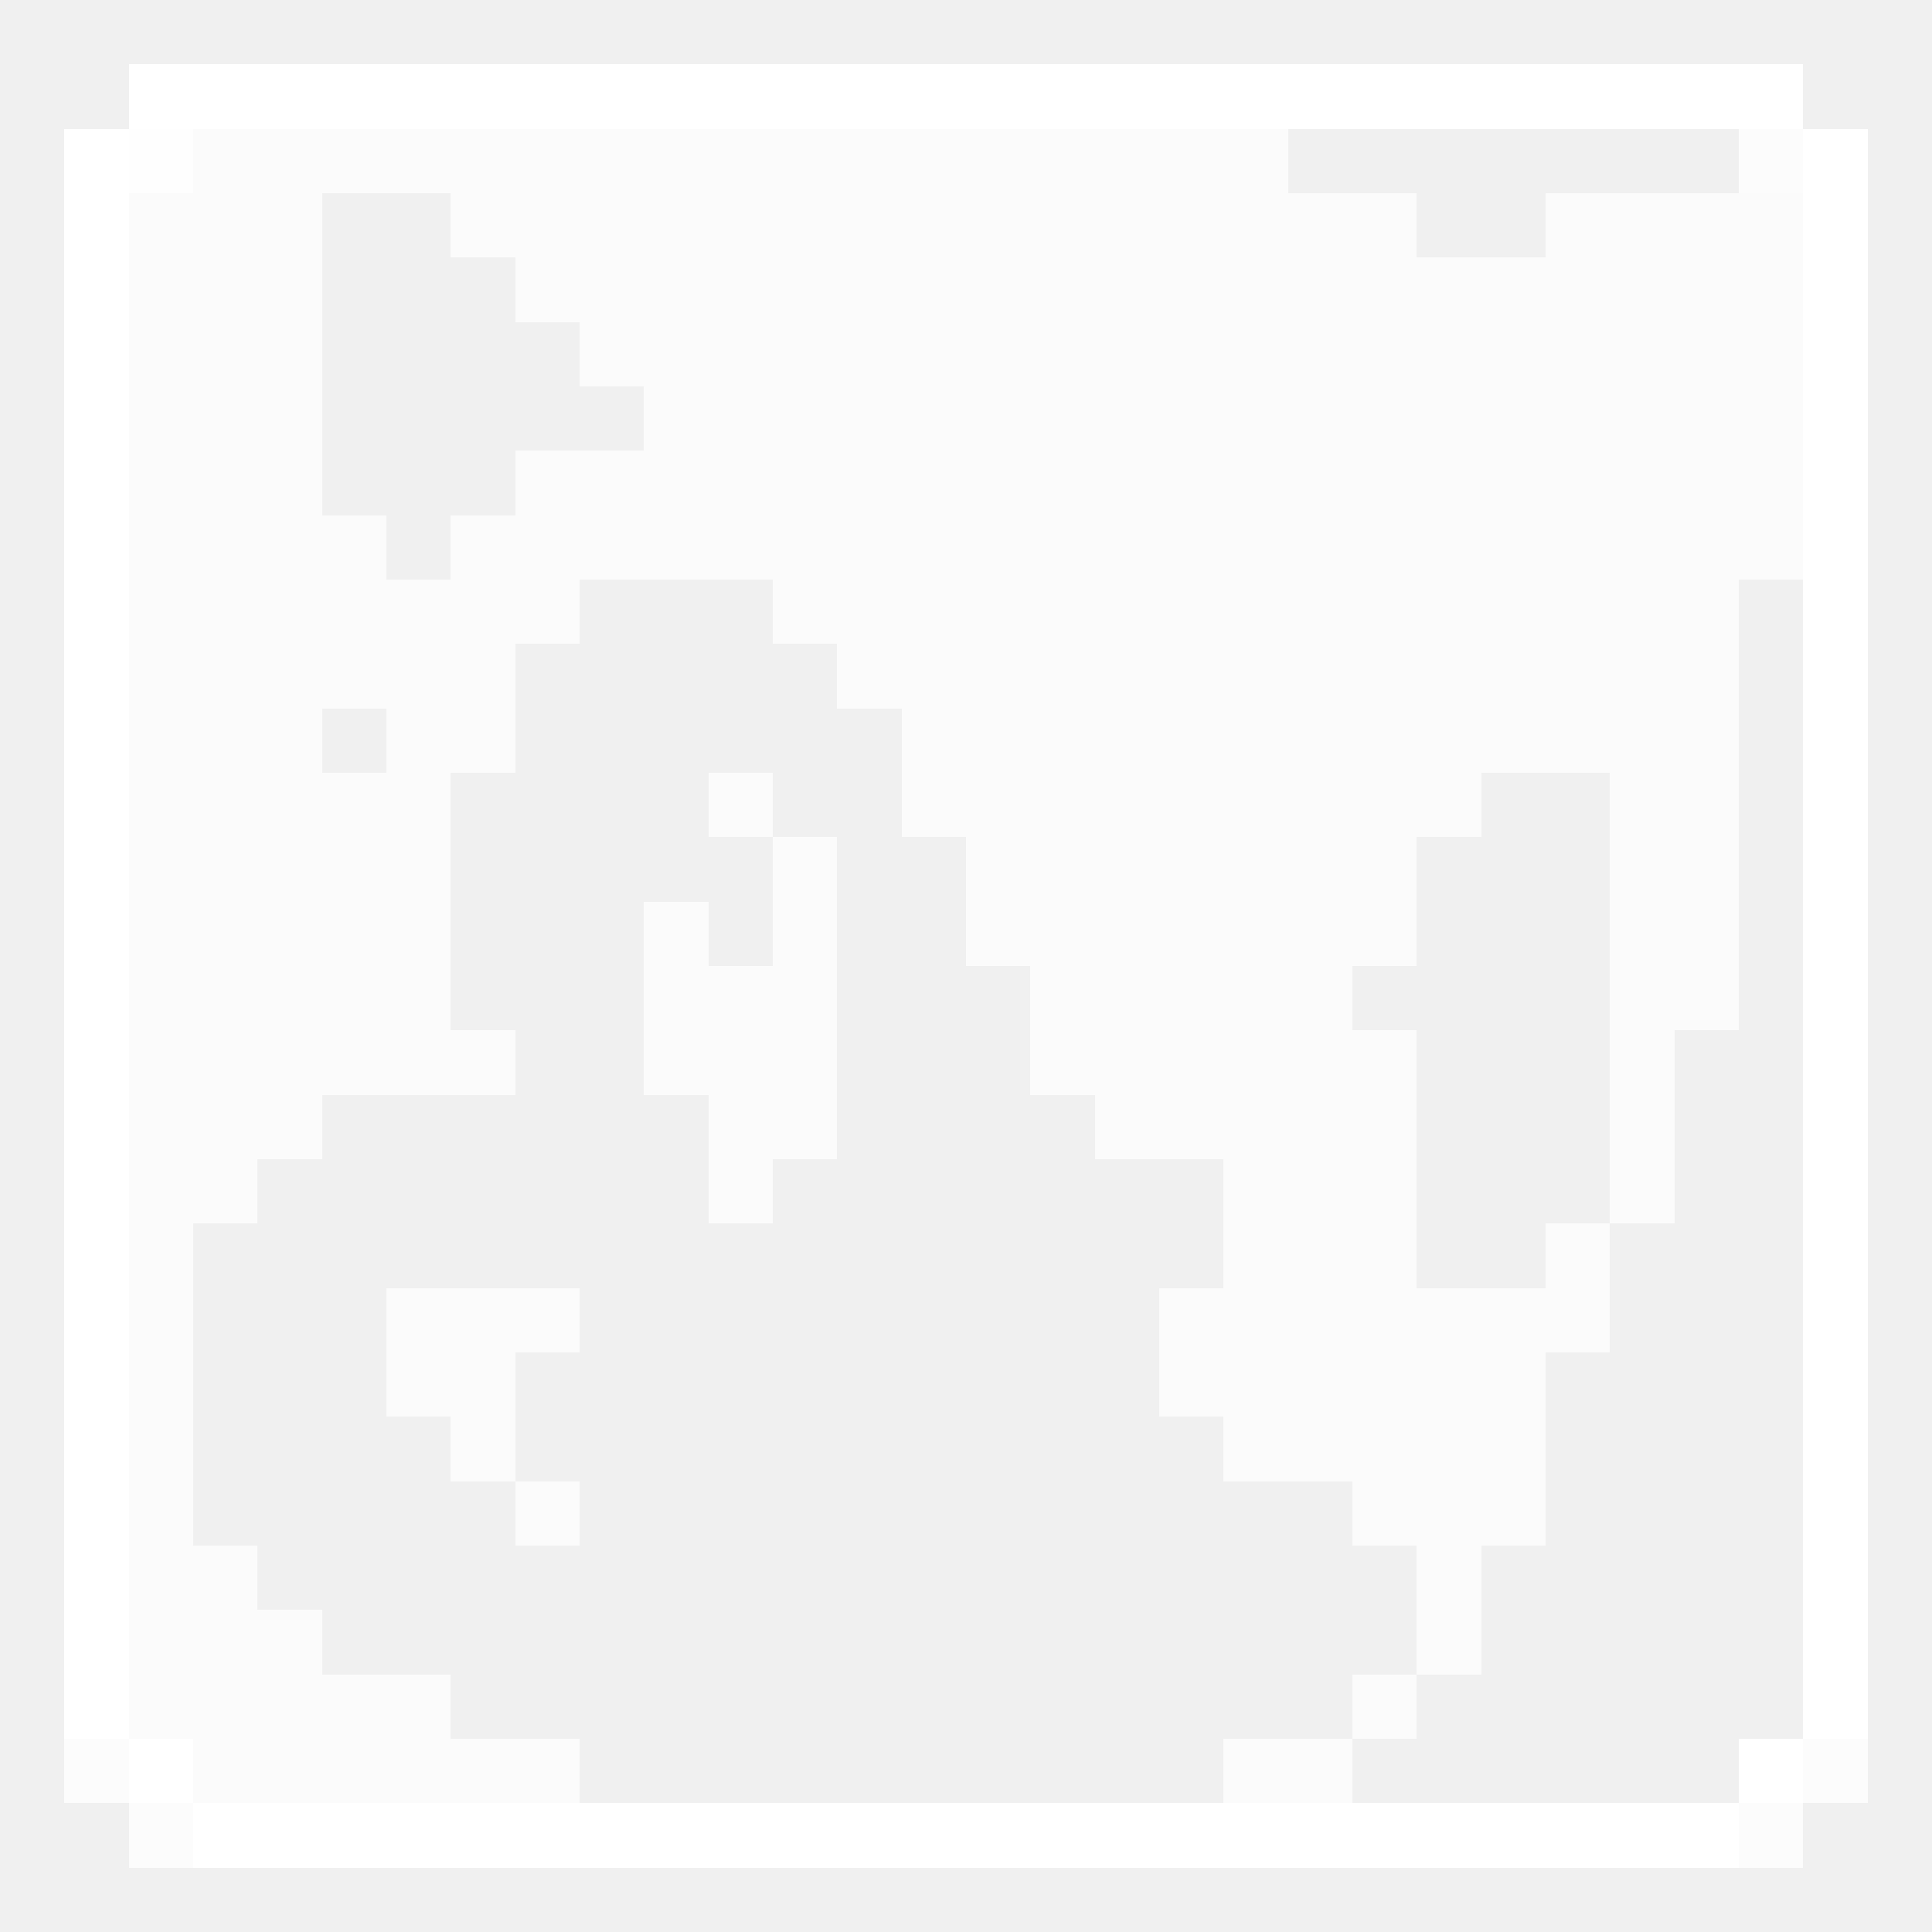
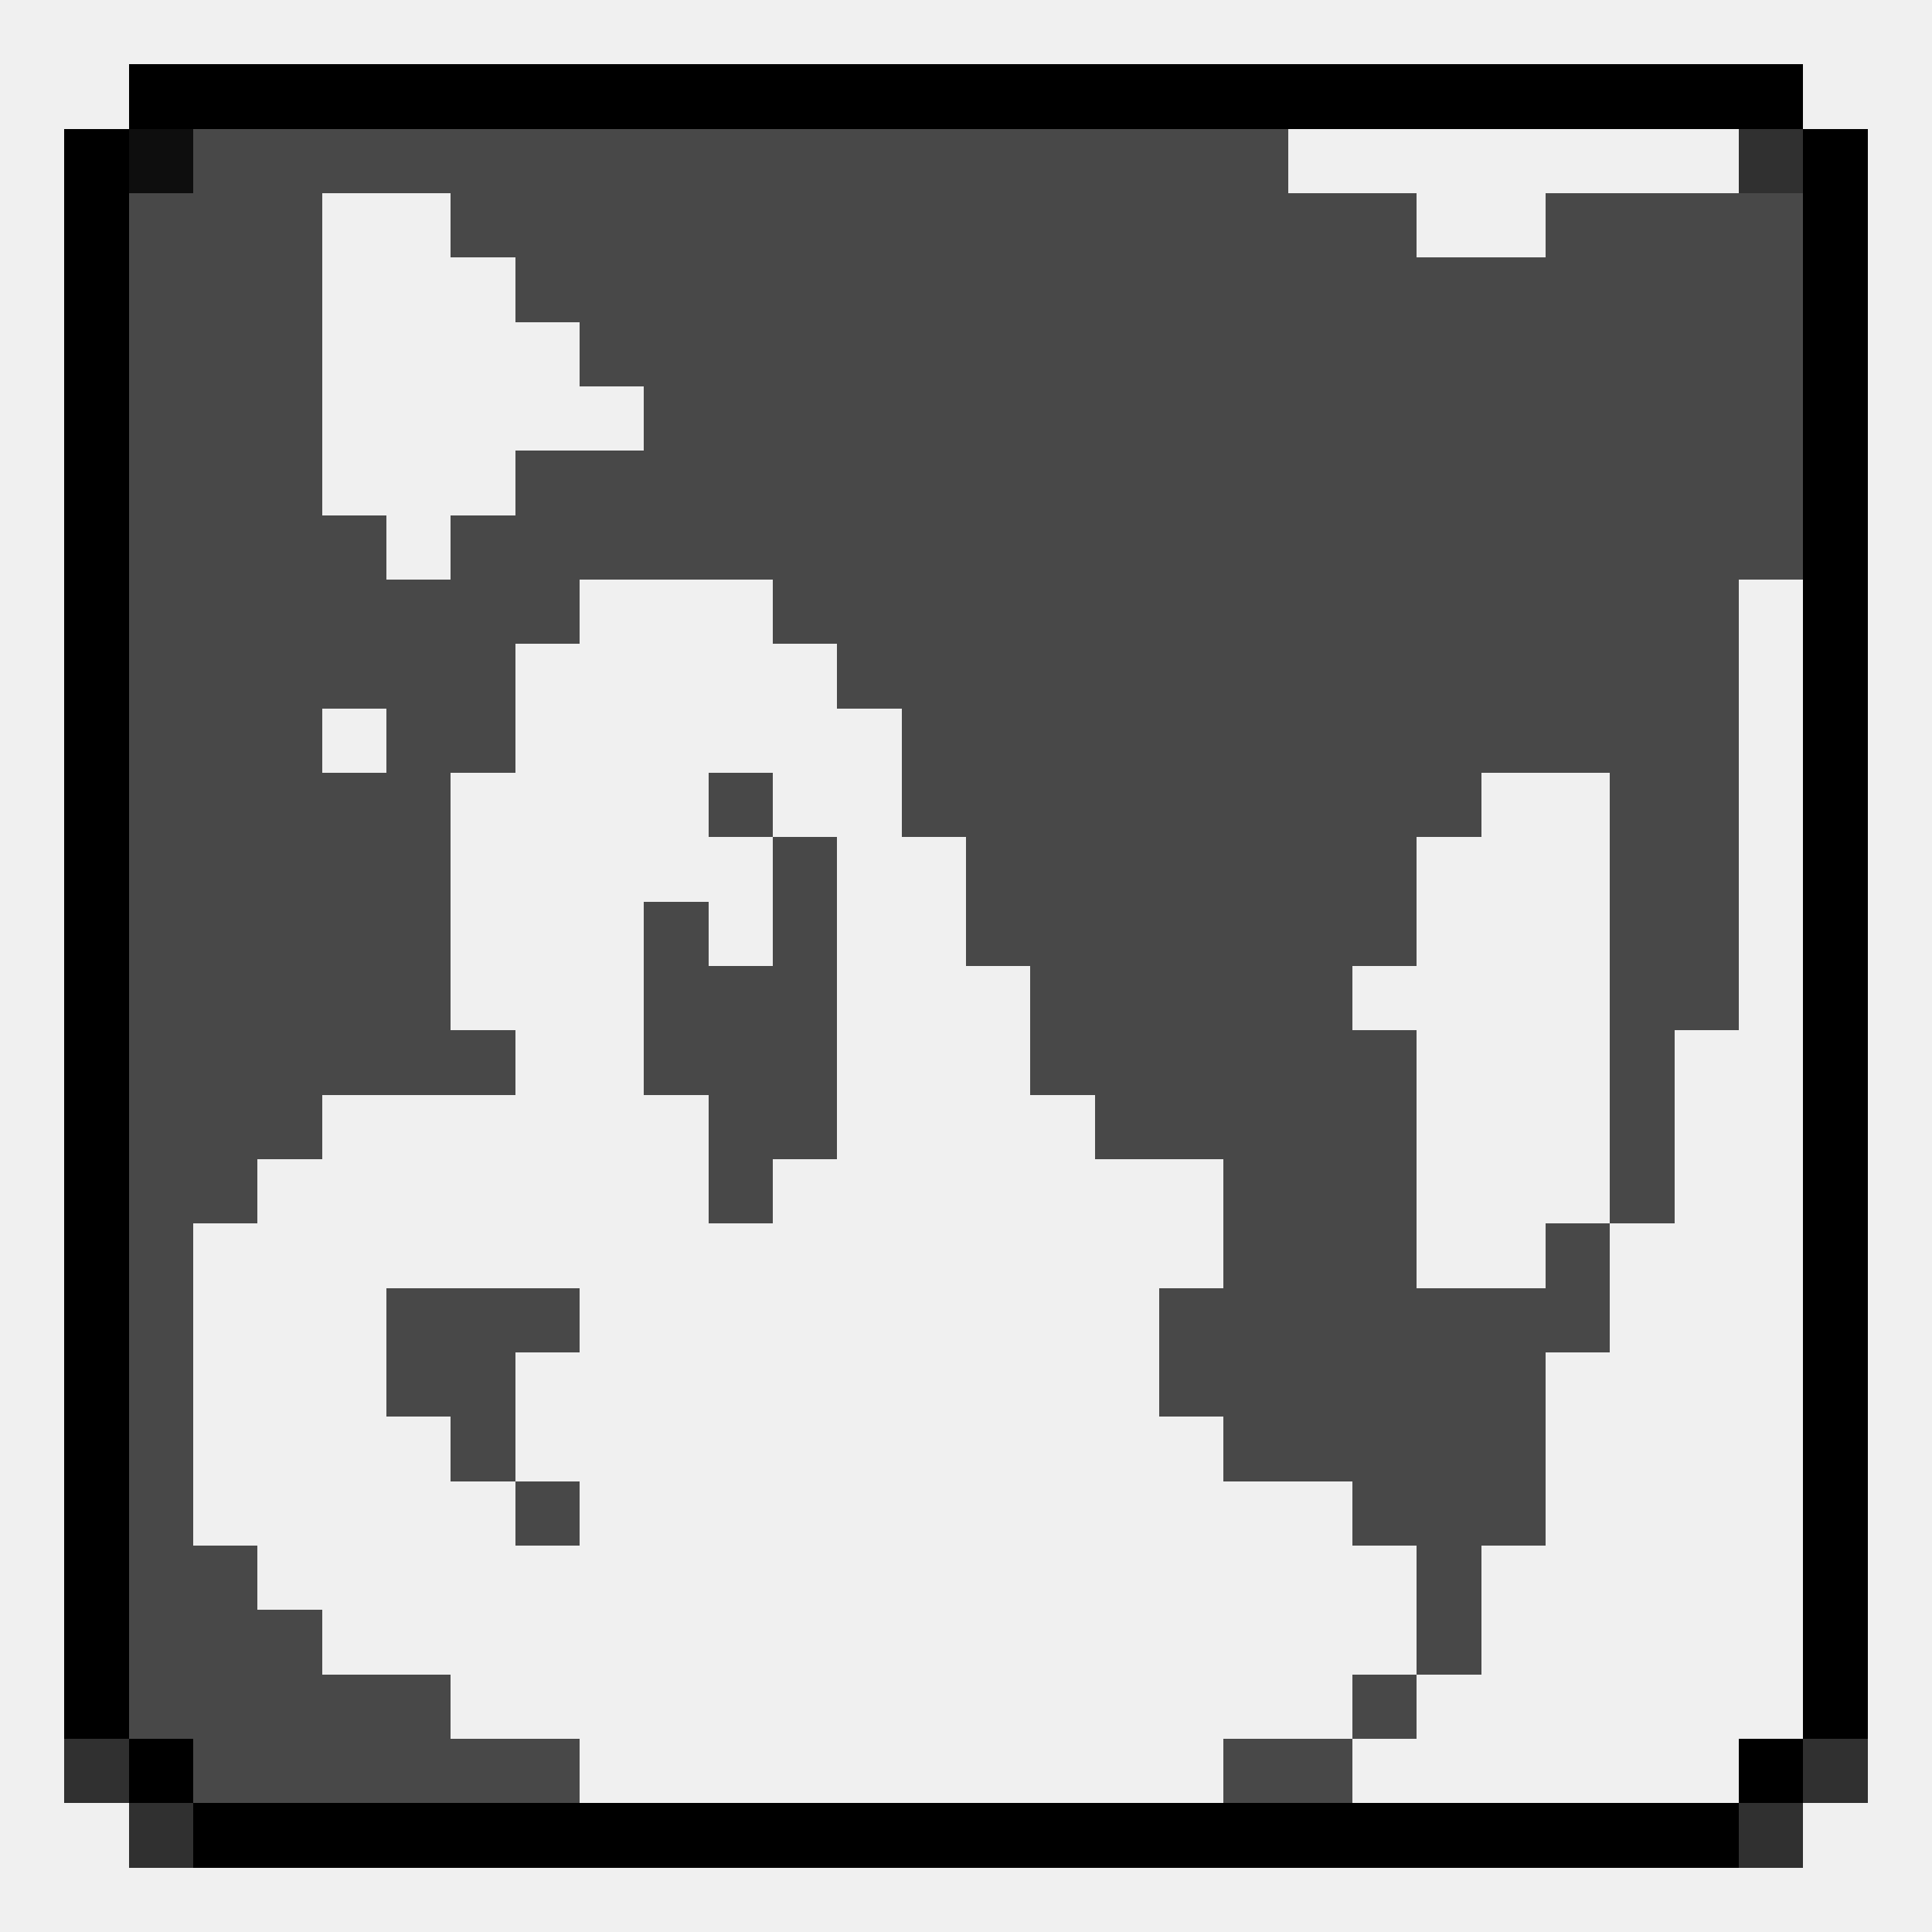
- <svg xmlns="http://www.w3.org/2000/svg" width="30" height="30" viewBox="0 0 30 30" shape-rendering="crispEdges">
-   <g fill="white">
+ <svg xmlns="http://www.w3.org/2000/svg" width="30" height="30" shape-rendering="crispEdges" fill="currentColor">
+   <g transform="scale(1)">
    <path d="M17 17v1h2v2h-1v2h1v1h2v1h1v3h-3v1h2v-2h2v-2h1v-3h1v-2h-1v1h-2v-4h-1v-1h1v-2h1v-1h2v7h1v-3h1V9h1V3h-4v1h-2V3h-2V2H2v25h1v1h6v-1H7v-1H5v-1H4v-1H3v-5h1v-1h1v-1h3v-1H7v-4h1v-2h1V9h3v1h1v1h1v2h1v2h1v2zM10 7H8v1H7v1H6V8H5V3h2v1h1v1h1v1h1zm-4 4v1H5v-1zm0 9h3v1H8v3h1v-1H7v-1H6zm4-6v3h1v2h1v-1h1v-5h-2v-1h1v3h-1v-1z" opacity=".7" />
    <path d="M2 2V1h26v1zm26 0h1v25h-1zm0 25h-1v1h1zm-1 1v1H3v-1zM3 28v-1H2v1zm-1-1H1V2h1z" />
    <path d="M2 2h1v1H2zm25 0h1v1h-1zM1 27h1v1H1zm1 1h1v1H2zm26-1h1v1h-1zm-1 1h1v1h-1z" opacity=".8" />
  </g>
</svg>
